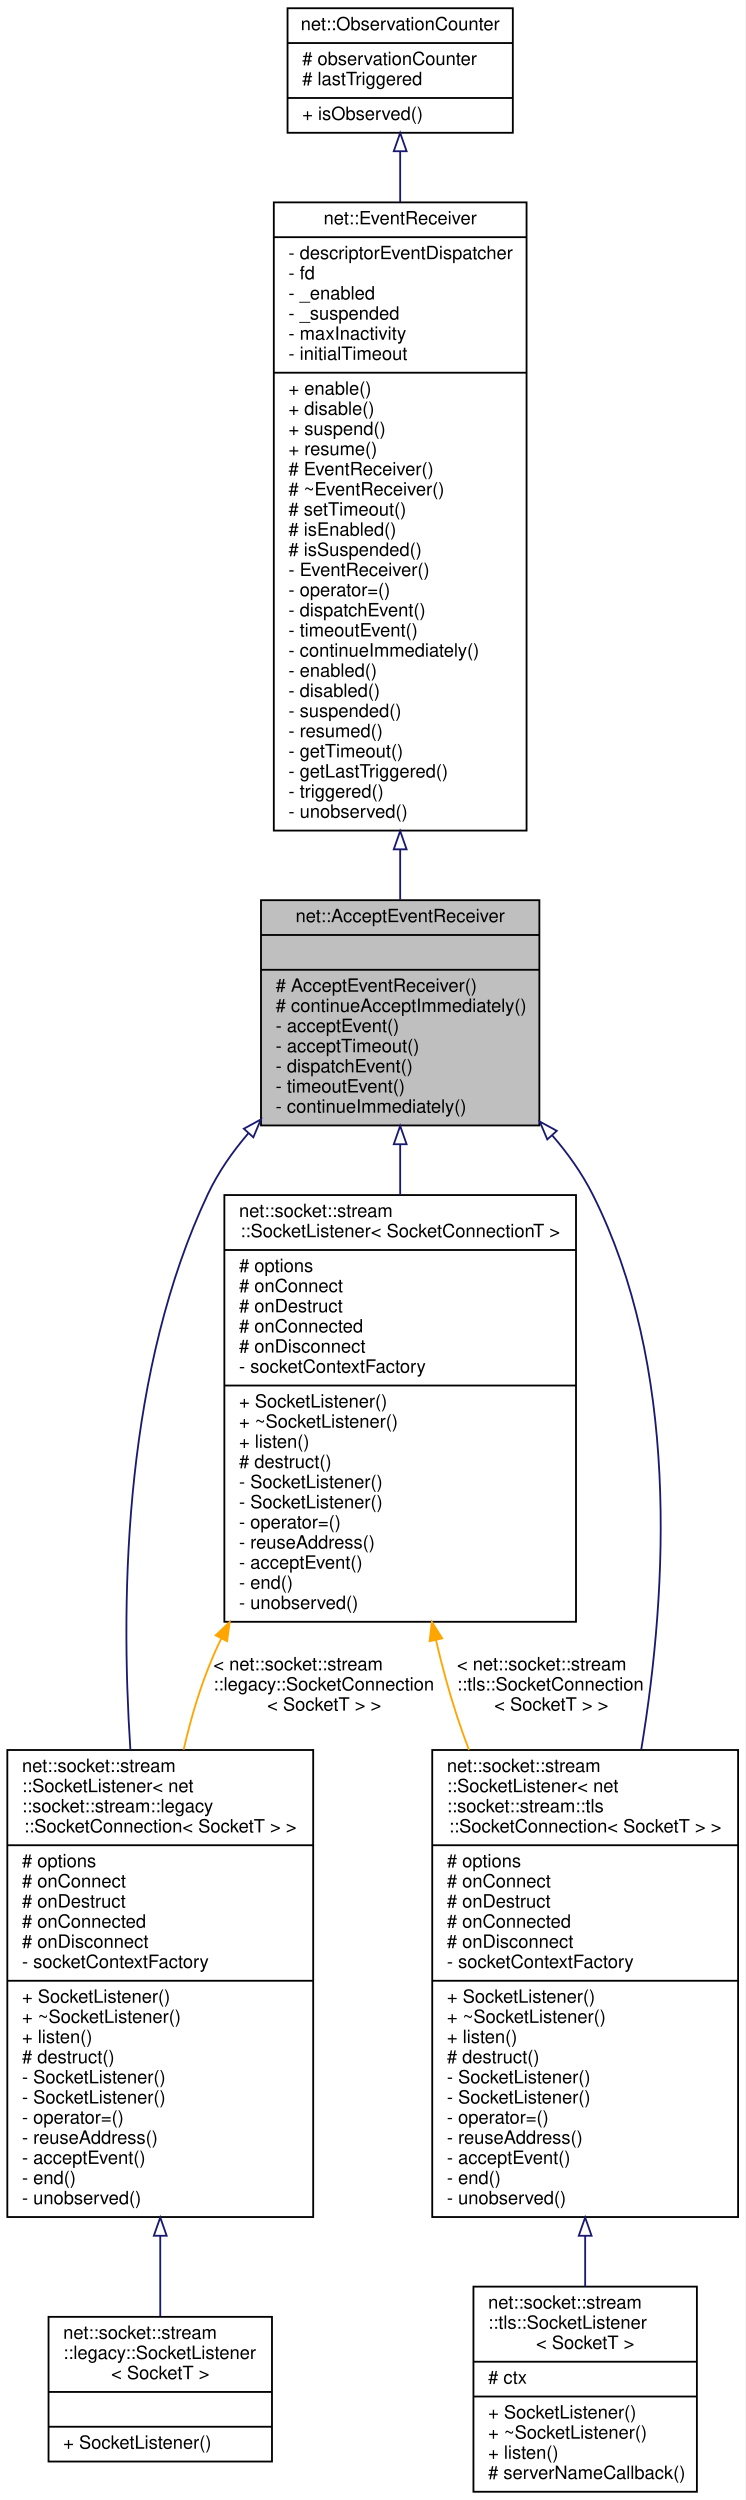
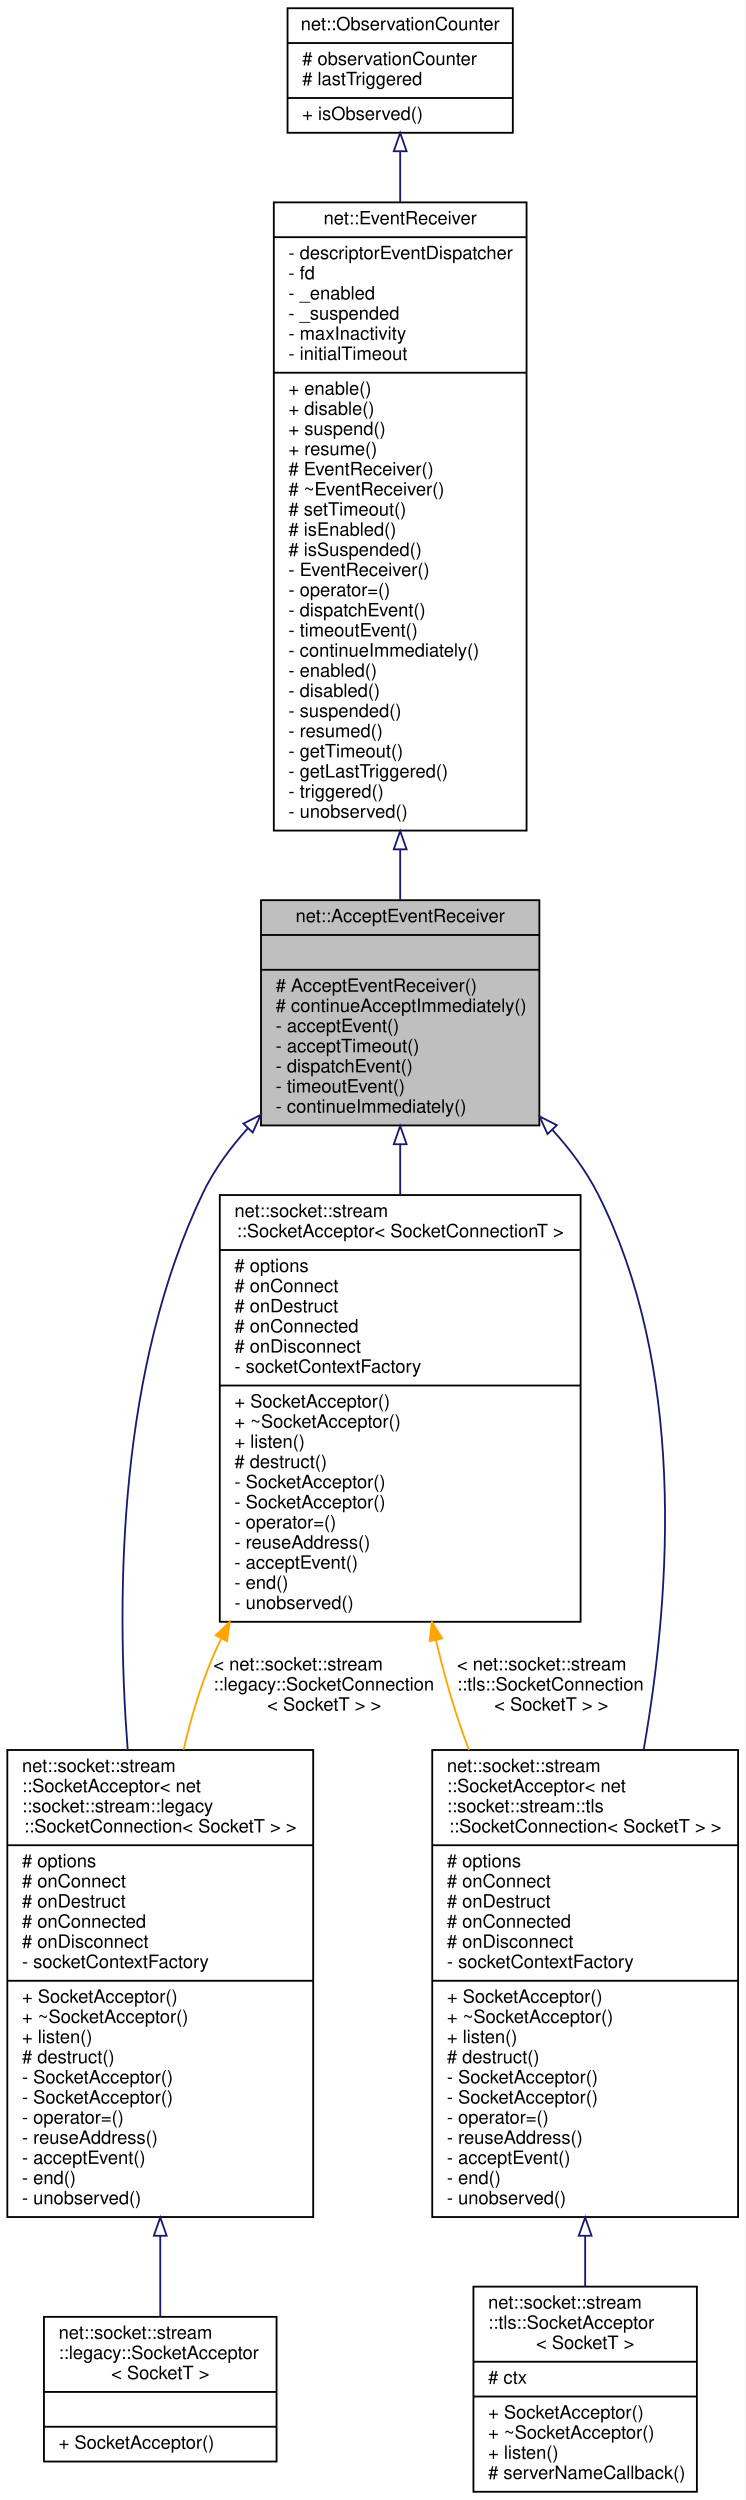
<svg xmlns="http://www.w3.org/2000/svg" xmlns:xlink="http://www.w3.org/1999/xlink" width="407pt" height="1365pt" viewBox="0.00 0.00 407.00 1365.00">
  <g id="graph0" class="graph" transform="scale(1 1) rotate(0) translate(4 1361)">
    <polygon fill="white" stroke="transparent" points="-4,4 -4,-1361 403,-1361 403,4 -4,4" />
    <g id="node1" class="node">
      <g id="a_node1">
        <a xlink:title=" ">
          <polygon fill="#bfbfbf" stroke="black" points="138.5,-746.5 138.5,-869.5 290.5,-869.5 290.5,-746.5 138.5,-746.5" />
          <text text-anchor="middle" x="214.5" y="-857.5" font-family="Helvetica,sans-Serif" font-size="10.00">net::AcceptEventReceiver</text>
          <polyline fill="none" stroke="black" points="138.5,-850.5 290.5,-850.5 " />
          <text text-anchor="middle" x="214.5" y="-838.5" font-family="Helvetica,sans-Serif" font-size="10.00"> </text>
          <polyline fill="none" stroke="black" points="138.5,-831.5 290.5,-831.5 " />
          <text text-anchor="start" x="146.5" y="-819.5" font-family="Helvetica,sans-Serif" font-size="10.00"># AcceptEventReceiver()</text>
          <text text-anchor="start" x="146.5" y="-808.5" font-family="Helvetica,sans-Serif" font-size="10.00"># continueAcceptImmediately()</text>
          <text text-anchor="start" x="146.5" y="-797.5" font-family="Helvetica,sans-Serif" font-size="10.00">- acceptEvent()</text>
          <text text-anchor="start" x="146.5" y="-786.5" font-family="Helvetica,sans-Serif" font-size="10.00">- acceptTimeout()</text>
          <text text-anchor="start" x="146.5" y="-775.5" font-family="Helvetica,sans-Serif" font-size="10.00">- dispatchEvent()</text>
          <text text-anchor="start" x="146.5" y="-764.5" font-family="Helvetica,sans-Serif" font-size="10.00">- timeoutEvent()</text>
          <text text-anchor="start" x="146.5" y="-753.5" font-family="Helvetica,sans-Serif" font-size="10.00">- continueImmediately()</text>
        </a>
      </g>
    </g>
    <g id="node4" class="node">
      <g id="a_node4">
-         <a xlink:href="classnet_1_1socket_1_1stream_1_1_socket_listener.html" target="_top" xlink:title=" ">
+         <a xlink:href="classnet_1_1socket_1_1stream_1_1_socket_acceptor.html" target="_top" xlink:title=" ">
          <polygon fill="white" stroke="black" points="0,-150.5 0,-405.5 167,-405.5 167,-150.5 0,-150.5" />
          <text text-anchor="start" x="8" y="-393.5" font-family="Helvetica,sans-Serif" font-size="10.00">net::socket::stream</text>
-           <text text-anchor="start" x="8" y="-382.5" font-family="Helvetica,sans-Serif" font-size="10.00">::SocketListener&lt; net</text>
+           <text text-anchor="start" x="8" y="-382.5" font-family="Helvetica,sans-Serif" font-size="10.00">::SocketAcceptor&lt; net</text>
          <text text-anchor="start" x="8" y="-371.5" font-family="Helvetica,sans-Serif" font-size="10.00">::socket::stream::legacy</text>
          <text text-anchor="middle" x="83.5" y="-360.5" font-family="Helvetica,sans-Serif" font-size="10.00">::SocketConnection&lt; SocketT &gt; &gt;</text>
          <polyline fill="none" stroke="black" points="0,-353.5 167,-353.5 " />
          <text text-anchor="start" x="8" y="-341.5" font-family="Helvetica,sans-Serif" font-size="10.00"># options</text>
          <text text-anchor="start" x="8" y="-330.5" font-family="Helvetica,sans-Serif" font-size="10.00"># onConnect</text>
          <text text-anchor="start" x="8" y="-319.5" font-family="Helvetica,sans-Serif" font-size="10.00"># onDestruct</text>
          <text text-anchor="start" x="8" y="-308.5" font-family="Helvetica,sans-Serif" font-size="10.00"># onConnected</text>
          <text text-anchor="start" x="8" y="-297.5" font-family="Helvetica,sans-Serif" font-size="10.00"># onDisconnect</text>
          <text text-anchor="start" x="8" y="-286.5" font-family="Helvetica,sans-Serif" font-size="10.00">- socketContextFactory</text>
          <polyline fill="none" stroke="black" points="0,-279.5 167,-279.5 " />
-           <text text-anchor="start" x="8" y="-267.5" font-family="Helvetica,sans-Serif" font-size="10.00">+ SocketListener()</text>
-           <text text-anchor="start" x="8" y="-256.5" font-family="Helvetica,sans-Serif" font-size="10.00">+ ~SocketListener()</text>
+           <text text-anchor="start" x="8" y="-267.5" font-family="Helvetica,sans-Serif" font-size="10.00">+ SocketAcceptor()</text>
+           <text text-anchor="start" x="8" y="-256.5" font-family="Helvetica,sans-Serif" font-size="10.00">+ ~SocketAcceptor()</text>
          <text text-anchor="start" x="8" y="-245.5" font-family="Helvetica,sans-Serif" font-size="10.00">+ listen()</text>
          <text text-anchor="start" x="8" y="-234.5" font-family="Helvetica,sans-Serif" font-size="10.00"># destruct()</text>
-           <text text-anchor="start" x="8" y="-223.5" font-family="Helvetica,sans-Serif" font-size="10.00">- SocketListener()</text>
-           <text text-anchor="start" x="8" y="-212.5" font-family="Helvetica,sans-Serif" font-size="10.00">- SocketListener()</text>
+           <text text-anchor="start" x="8" y="-223.5" font-family="Helvetica,sans-Serif" font-size="10.00">- SocketAcceptor()</text>
+           <text text-anchor="start" x="8" y="-212.5" font-family="Helvetica,sans-Serif" font-size="10.00">- SocketAcceptor()</text>
          <text text-anchor="start" x="8" y="-201.5" font-family="Helvetica,sans-Serif" font-size="10.00">- operator=()</text>
          <text text-anchor="start" x="8" y="-190.5" font-family="Helvetica,sans-Serif" font-size="10.00">- reuseAddress()</text>
          <text text-anchor="start" x="8" y="-179.5" font-family="Helvetica,sans-Serif" font-size="10.00">- acceptEvent()</text>
          <text text-anchor="start" x="8" y="-168.5" font-family="Helvetica,sans-Serif" font-size="10.00">- end()</text>
          <text text-anchor="start" x="8" y="-157.5" font-family="Helvetica,sans-Serif" font-size="10.00">- unobserved()</text>
        </a>
      </g>
    </g>
    <g id="edge3" class="edge">
-       <path fill="none" stroke="midnightblue" d="M131.56,-742.18C122.81,-731.99 115.09,-720.86 109.5,-709 64.89,-614.27 61.3,-494.55 67.2,-405.51" />
-       <polygon fill="none" stroke="midnightblue" points="129.13,-744.71 138.43,-749.79 134.32,-740.02 129.13,-744.71" />
+       <path fill="none" stroke="midnightblue" d="M131.34,-744.97C121.45,-734.07 112.68,-722.01 106.5,-709 61.57,-614.47 58.91,-494.73 65.71,-405.63" />
+       <polygon fill="none" stroke="midnightblue" points="128.92,-747.5 138.36,-752.32 133.99,-742.67 128.92,-747.5" />
    </g>
    <g id="node6" class="node">
      <g id="a_node6">
-         <a xlink:href="classnet_1_1socket_1_1stream_1_1_socket_listener.html" target="_top" xlink:title=" ">
+         <a xlink:href="classnet_1_1socket_1_1stream_1_1_socket_acceptor.html" target="_top" xlink:title=" ">
          <polygon fill="white" stroke="black" points="232,-150.5 232,-405.5 399,-405.5 399,-150.5 232,-150.5" />
          <text text-anchor="start" x="240" y="-393.5" font-family="Helvetica,sans-Serif" font-size="10.00">net::socket::stream</text>
-           <text text-anchor="start" x="240" y="-382.5" font-family="Helvetica,sans-Serif" font-size="10.00">::SocketListener&lt; net</text>
+           <text text-anchor="start" x="240" y="-382.5" font-family="Helvetica,sans-Serif" font-size="10.00">::SocketAcceptor&lt; net</text>
          <text text-anchor="start" x="240" y="-371.5" font-family="Helvetica,sans-Serif" font-size="10.00">::socket::stream::tls</text>
          <text text-anchor="middle" x="315.5" y="-360.5" font-family="Helvetica,sans-Serif" font-size="10.00">::SocketConnection&lt; SocketT &gt; &gt;</text>
          <polyline fill="none" stroke="black" points="232,-353.5 399,-353.5 " />
          <text text-anchor="start" x="240" y="-341.5" font-family="Helvetica,sans-Serif" font-size="10.00"># options</text>
          <text text-anchor="start" x="240" y="-330.5" font-family="Helvetica,sans-Serif" font-size="10.00"># onConnect</text>
          <text text-anchor="start" x="240" y="-319.5" font-family="Helvetica,sans-Serif" font-size="10.00"># onDestruct</text>
          <text text-anchor="start" x="240" y="-308.5" font-family="Helvetica,sans-Serif" font-size="10.00"># onConnected</text>
          <text text-anchor="start" x="240" y="-297.5" font-family="Helvetica,sans-Serif" font-size="10.00"># onDisconnect</text>
          <text text-anchor="start" x="240" y="-286.5" font-family="Helvetica,sans-Serif" font-size="10.00">- socketContextFactory</text>
          <polyline fill="none" stroke="black" points="232,-279.5 399,-279.5 " />
-           <text text-anchor="start" x="240" y="-267.5" font-family="Helvetica,sans-Serif" font-size="10.00">+ SocketListener()</text>
-           <text text-anchor="start" x="240" y="-256.5" font-family="Helvetica,sans-Serif" font-size="10.00">+ ~SocketListener()</text>
+           <text text-anchor="start" x="240" y="-267.5" font-family="Helvetica,sans-Serif" font-size="10.00">+ SocketAcceptor()</text>
+           <text text-anchor="start" x="240" y="-256.5" font-family="Helvetica,sans-Serif" font-size="10.00">+ ~SocketAcceptor()</text>
          <text text-anchor="start" x="240" y="-245.5" font-family="Helvetica,sans-Serif" font-size="10.00">+ listen()</text>
          <text text-anchor="start" x="240" y="-234.5" font-family="Helvetica,sans-Serif" font-size="10.00"># destruct()</text>
-           <text text-anchor="start" x="240" y="-223.5" font-family="Helvetica,sans-Serif" font-size="10.00">- SocketListener()</text>
-           <text text-anchor="start" x="240" y="-212.5" font-family="Helvetica,sans-Serif" font-size="10.00">- SocketListener()</text>
+           <text text-anchor="start" x="240" y="-223.5" font-family="Helvetica,sans-Serif" font-size="10.00">- SocketAcceptor()</text>
+           <text text-anchor="start" x="240" y="-212.5" font-family="Helvetica,sans-Serif" font-size="10.00">- SocketAcceptor()</text>
          <text text-anchor="start" x="240" y="-201.5" font-family="Helvetica,sans-Serif" font-size="10.00">- operator=()</text>
          <text text-anchor="start" x="240" y="-190.5" font-family="Helvetica,sans-Serif" font-size="10.00">- reuseAddress()</text>
          <text text-anchor="start" x="240" y="-179.5" font-family="Helvetica,sans-Serif" font-size="10.00">- acceptEvent()</text>
          <text text-anchor="start" x="240" y="-168.5" font-family="Helvetica,sans-Serif" font-size="10.00">- end()</text>
          <text text-anchor="start" x="240" y="-157.5" font-family="Helvetica,sans-Serif" font-size="10.00">- unobserved()</text>
        </a>
      </g>
    </g>
    <g id="edge5" class="edge">
-       <path fill="none" stroke="midnightblue" d="M297.44,-741.19C306.04,-731.24 313.73,-720.44 319.5,-709 366.66,-615.52 360.95,-495.4 346.14,-405.9" />
-       <polygon fill="none" stroke="midnightblue" points="294.82,-738.87 290.7,-748.63 300.01,-743.57 294.82,-738.87" />
+       <path fill="none" stroke="midnightblue" d="M297.5,-744.22C307.31,-733.48 316.09,-721.67 322.5,-709 369.77,-615.56 363.15,-495.44 347.49,-405.92" />
+       <polygon fill="none" stroke="midnightblue" points="294.95,-741.83 290.57,-751.47 300.01,-746.66 294.95,-741.83" />
    </g>
    <g id="node8" class="node">
      <g id="a_node8">
-         <a xlink:href="classnet_1_1socket_1_1stream_1_1_socket_listener.html" target="_top" xlink:title=" ">
-           <polygon fill="white" stroke="black" points="118.5,-475.5 118.5,-708.5 310.5,-708.5 310.5,-475.5 118.5,-475.5" />
-           <text text-anchor="start" x="126.5" y="-696.5" font-family="Helvetica,sans-Serif" font-size="10.00">net::socket::stream</text>
-           <text text-anchor="middle" x="214.5" y="-685.5" font-family="Helvetica,sans-Serif" font-size="10.00">::SocketListener&lt; SocketConnectionT &gt;</text>
-           <polyline fill="none" stroke="black" points="118.5,-678.5 310.5,-678.5 " />
-           <text text-anchor="start" x="126.5" y="-666.5" font-family="Helvetica,sans-Serif" font-size="10.00"># options</text>
-           <text text-anchor="start" x="126.5" y="-655.5" font-family="Helvetica,sans-Serif" font-size="10.00"># onConnect</text>
-           <text text-anchor="start" x="126.5" y="-644.5" font-family="Helvetica,sans-Serif" font-size="10.00"># onDestruct</text>
-           <text text-anchor="start" x="126.5" y="-633.5" font-family="Helvetica,sans-Serif" font-size="10.00"># onConnected</text>
-           <text text-anchor="start" x="126.5" y="-622.5" font-family="Helvetica,sans-Serif" font-size="10.00"># onDisconnect</text>
-           <text text-anchor="start" x="126.5" y="-611.5" font-family="Helvetica,sans-Serif" font-size="10.00">- socketContextFactory</text>
-           <polyline fill="none" stroke="black" points="118.5,-604.5 310.5,-604.5 " />
-           <text text-anchor="start" x="126.5" y="-592.5" font-family="Helvetica,sans-Serif" font-size="10.00">+ SocketListener()</text>
-           <text text-anchor="start" x="126.5" y="-581.5" font-family="Helvetica,sans-Serif" font-size="10.00">+ ~SocketListener()</text>
-           <text text-anchor="start" x="126.5" y="-570.5" font-family="Helvetica,sans-Serif" font-size="10.00">+ listen()</text>
-           <text text-anchor="start" x="126.5" y="-559.5" font-family="Helvetica,sans-Serif" font-size="10.00"># destruct()</text>
-           <text text-anchor="start" x="126.5" y="-548.5" font-family="Helvetica,sans-Serif" font-size="10.00">- SocketListener()</text>
-           <text text-anchor="start" x="126.5" y="-537.5" font-family="Helvetica,sans-Serif" font-size="10.00">- SocketListener()</text>
-           <text text-anchor="start" x="126.5" y="-526.5" font-family="Helvetica,sans-Serif" font-size="10.00">- operator=()</text>
-           <text text-anchor="start" x="126.5" y="-515.5" font-family="Helvetica,sans-Serif" font-size="10.00">- reuseAddress()</text>
-           <text text-anchor="start" x="126.5" y="-504.5" font-family="Helvetica,sans-Serif" font-size="10.00">- acceptEvent()</text>
-           <text text-anchor="start" x="126.5" y="-493.5" font-family="Helvetica,sans-Serif" font-size="10.00">- end()</text>
-           <text text-anchor="start" x="126.5" y="-482.5" font-family="Helvetica,sans-Serif" font-size="10.00">- unobserved()</text>
+         <a xlink:href="classnet_1_1socket_1_1stream_1_1_socket_acceptor.html" target="_top" xlink:title=" ">
+           <polygon fill="white" stroke="black" points="116,-475.5 116,-708.5 313,-708.5 313,-475.5 116,-475.5" />
+           <text text-anchor="start" x="124" y="-696.5" font-family="Helvetica,sans-Serif" font-size="10.00">net::socket::stream</text>
+           <text text-anchor="middle" x="214.5" y="-685.5" font-family="Helvetica,sans-Serif" font-size="10.00">::SocketAcceptor&lt; SocketConnectionT &gt;</text>
+           <polyline fill="none" stroke="black" points="116,-678.5 313,-678.5 " />
+           <text text-anchor="start" x="124" y="-666.5" font-family="Helvetica,sans-Serif" font-size="10.00"># options</text>
+           <text text-anchor="start" x="124" y="-655.5" font-family="Helvetica,sans-Serif" font-size="10.00"># onConnect</text>
+           <text text-anchor="start" x="124" y="-644.5" font-family="Helvetica,sans-Serif" font-size="10.00"># onDestruct</text>
+           <text text-anchor="start" x="124" y="-633.5" font-family="Helvetica,sans-Serif" font-size="10.00"># onConnected</text>
+           <text text-anchor="start" x="124" y="-622.5" font-family="Helvetica,sans-Serif" font-size="10.00"># onDisconnect</text>
+           <text text-anchor="start" x="124" y="-611.5" font-family="Helvetica,sans-Serif" font-size="10.00">- socketContextFactory</text>
+           <polyline fill="none" stroke="black" points="116,-604.5 313,-604.5 " />
+           <text text-anchor="start" x="124" y="-592.5" font-family="Helvetica,sans-Serif" font-size="10.00">+ SocketAcceptor()</text>
+           <text text-anchor="start" x="124" y="-581.5" font-family="Helvetica,sans-Serif" font-size="10.00">+ ~SocketAcceptor()</text>
+           <text text-anchor="start" x="124" y="-570.5" font-family="Helvetica,sans-Serif" font-size="10.00">+ listen()</text>
+           <text text-anchor="start" x="124" y="-559.5" font-family="Helvetica,sans-Serif" font-size="10.00"># destruct()</text>
+           <text text-anchor="start" x="124" y="-548.5" font-family="Helvetica,sans-Serif" font-size="10.00">- SocketAcceptor()</text>
+           <text text-anchor="start" x="124" y="-537.5" font-family="Helvetica,sans-Serif" font-size="10.00">- SocketAcceptor()</text>
+           <text text-anchor="start" x="124" y="-526.5" font-family="Helvetica,sans-Serif" font-size="10.00">- operator=()</text>
+           <text text-anchor="start" x="124" y="-515.5" font-family="Helvetica,sans-Serif" font-size="10.00">- reuseAddress()</text>
+           <text text-anchor="start" x="124" y="-504.5" font-family="Helvetica,sans-Serif" font-size="10.00">- acceptEvent()</text>
+           <text text-anchor="start" x="124" y="-493.5" font-family="Helvetica,sans-Serif" font-size="10.00">- end()</text>
+           <text text-anchor="start" x="124" y="-482.5" font-family="Helvetica,sans-Serif" font-size="10.00">- unobserved()</text>
        </a>
      </g>
    </g>
    <g id="edge7" class="edge">
      <path fill="none" stroke="midnightblue" d="M214.5,-736.03C214.5,-727.17 214.5,-717.94 214.5,-708.61" />
      <polygon fill="none" stroke="midnightblue" points="211,-736.25 214.5,-746.25 218,-736.25 211,-736.25" />
    </g>
    <g id="node2" class="node">
      <g id="a_node2">
        <a xlink:href="classnet_1_1_event_receiver.html" target="_top" xlink:title=" ">
          <polygon fill="white" stroke="black" points="145.5,-907.5 145.5,-1250.5 283.5,-1250.5 283.5,-907.5 145.5,-907.5" />
          <text text-anchor="middle" x="214.5" y="-1238.5" font-family="Helvetica,sans-Serif" font-size="10.00">net::EventReceiver</text>
          <polyline fill="none" stroke="black" points="145.5,-1231.5 283.5,-1231.5 " />
          <text text-anchor="start" x="153.5" y="-1219.5" font-family="Helvetica,sans-Serif" font-size="10.00">- descriptorEventDispatcher</text>
          <text text-anchor="start" x="153.5" y="-1208.5" font-family="Helvetica,sans-Serif" font-size="10.00">- fd</text>
          <text text-anchor="start" x="153.5" y="-1197.5" font-family="Helvetica,sans-Serif" font-size="10.00">- _enabled</text>
          <text text-anchor="start" x="153.5" y="-1186.5" font-family="Helvetica,sans-Serif" font-size="10.00">- _suspended</text>
          <text text-anchor="start" x="153.5" y="-1175.5" font-family="Helvetica,sans-Serif" font-size="10.00">- maxInactivity</text>
          <text text-anchor="start" x="153.5" y="-1164.5" font-family="Helvetica,sans-Serif" font-size="10.00">- initialTimeout</text>
          <polyline fill="none" stroke="black" points="145.5,-1157.5 283.5,-1157.5 " />
          <text text-anchor="start" x="153.5" y="-1145.5" font-family="Helvetica,sans-Serif" font-size="10.00">+ enable()</text>
          <text text-anchor="start" x="153.5" y="-1134.5" font-family="Helvetica,sans-Serif" font-size="10.00">+ disable()</text>
          <text text-anchor="start" x="153.5" y="-1123.5" font-family="Helvetica,sans-Serif" font-size="10.00">+ suspend()</text>
          <text text-anchor="start" x="153.5" y="-1112.5" font-family="Helvetica,sans-Serif" font-size="10.00">+ resume()</text>
          <text text-anchor="start" x="153.5" y="-1101.5" font-family="Helvetica,sans-Serif" font-size="10.00"># EventReceiver()</text>
          <text text-anchor="start" x="153.5" y="-1090.5" font-family="Helvetica,sans-Serif" font-size="10.00"># ~EventReceiver()</text>
          <text text-anchor="start" x="153.5" y="-1079.5" font-family="Helvetica,sans-Serif" font-size="10.00"># setTimeout()</text>
          <text text-anchor="start" x="153.5" y="-1068.5" font-family="Helvetica,sans-Serif" font-size="10.00"># isEnabled()</text>
          <text text-anchor="start" x="153.5" y="-1057.5" font-family="Helvetica,sans-Serif" font-size="10.00"># isSuspended()</text>
          <text text-anchor="start" x="153.5" y="-1046.5" font-family="Helvetica,sans-Serif" font-size="10.00">- EventReceiver()</text>
          <text text-anchor="start" x="153.5" y="-1035.5" font-family="Helvetica,sans-Serif" font-size="10.00">- operator=()</text>
          <text text-anchor="start" x="153.5" y="-1024.5" font-family="Helvetica,sans-Serif" font-size="10.00">- dispatchEvent()</text>
          <text text-anchor="start" x="153.5" y="-1013.5" font-family="Helvetica,sans-Serif" font-size="10.00">- timeoutEvent()</text>
          <text text-anchor="start" x="153.5" y="-1002.5" font-family="Helvetica,sans-Serif" font-size="10.00">- continueImmediately()</text>
          <text text-anchor="start" x="153.5" y="-991.5" font-family="Helvetica,sans-Serif" font-size="10.00">- enabled()</text>
          <text text-anchor="start" x="153.5" y="-980.5" font-family="Helvetica,sans-Serif" font-size="10.00">- disabled()</text>
          <text text-anchor="start" x="153.5" y="-969.5" font-family="Helvetica,sans-Serif" font-size="10.00">- suspended()</text>
          <text text-anchor="start" x="153.5" y="-958.5" font-family="Helvetica,sans-Serif" font-size="10.00">- resumed()</text>
          <text text-anchor="start" x="153.5" y="-947.5" font-family="Helvetica,sans-Serif" font-size="10.00">- getTimeout()</text>
          <text text-anchor="start" x="153.5" y="-936.5" font-family="Helvetica,sans-Serif" font-size="10.00">- getLastTriggered()</text>
          <text text-anchor="start" x="153.5" y="-925.5" font-family="Helvetica,sans-Serif" font-size="10.00">- triggered()</text>
          <text text-anchor="start" x="153.5" y="-914.5" font-family="Helvetica,sans-Serif" font-size="10.00">- unobserved()</text>
        </a>
      </g>
    </g>
    <g id="edge1" class="edge">
      <path fill="none" stroke="midnightblue" d="M214.5,-897.16C214.5,-887.58 214.5,-878.36 214.5,-869.73" />
      <polygon fill="none" stroke="midnightblue" points="211,-897.26 214.5,-907.26 218,-897.26 211,-897.26" />
    </g>
    <g id="node3" class="node">
      <g id="a_node3">
        <a xlink:href="classnet_1_1_observation_counter.html" target="_top" xlink:title=" ">
          <polygon fill="white" stroke="black" points="153,-1288.5 153,-1356.5 276,-1356.5 276,-1288.5 153,-1288.5" />
          <text text-anchor="middle" x="214.5" y="-1344.5" font-family="Helvetica,sans-Serif" font-size="10.00">net::ObservationCounter</text>
          <polyline fill="none" stroke="black" points="153,-1337.5 276,-1337.5 " />
          <text text-anchor="start" x="161" y="-1325.5" font-family="Helvetica,sans-Serif" font-size="10.00"># observationCounter</text>
          <text text-anchor="start" x="161" y="-1314.5" font-family="Helvetica,sans-Serif" font-size="10.00"># lastTriggered</text>
          <polyline fill="none" stroke="black" points="153,-1307.5 276,-1307.5 " />
          <text text-anchor="start" x="161" y="-1295.5" font-family="Helvetica,sans-Serif" font-size="10.00">+ isObserved()</text>
        </a>
      </g>
    </g>
    <g id="edge2" class="edge">
      <path fill="none" stroke="midnightblue" d="M214.5,-1278.25C214.5,-1269.82 214.5,-1260.52 214.5,-1250.69" />
      <polygon fill="none" stroke="midnightblue" points="211,-1278.43 214.5,-1288.43 218,-1278.43 211,-1278.43" />
    </g>
    <g id="node5" class="node">
      <g id="a_node5">
-         <a xlink:href="classnet_1_1socket_1_1stream_1_1legacy_1_1_socket_listener.html" target="_top" xlink:title=" ">
-           <polygon fill="white" stroke="black" points="22.5,-17 22.5,-96 144.5,-96 144.5,-17 22.5,-17" />
-           <text text-anchor="start" x="30.5" y="-84" font-family="Helvetica,sans-Serif" font-size="10.00">net::socket::stream</text>
-           <text text-anchor="start" x="30.5" y="-73" font-family="Helvetica,sans-Serif" font-size="10.00">::legacy::SocketListener</text>
+         <a xlink:href="classnet_1_1socket_1_1stream_1_1legacy_1_1_socket_acceptor.html" target="_top" xlink:title=" ">
+           <polygon fill="white" stroke="black" points="20,-17 20,-96 147,-96 147,-17 20,-17" />
+           <text text-anchor="start" x="28" y="-84" font-family="Helvetica,sans-Serif" font-size="10.00">net::socket::stream</text>
+           <text text-anchor="start" x="28" y="-73" font-family="Helvetica,sans-Serif" font-size="10.00">::legacy::SocketAcceptor</text>
          <text text-anchor="middle" x="83.5" y="-62" font-family="Helvetica,sans-Serif" font-size="10.00">&lt; SocketT &gt;</text>
-           <polyline fill="none" stroke="black" points="22.5,-55 144.5,-55 " />
+           <polyline fill="none" stroke="black" points="20,-55 147,-55 " />
          <text text-anchor="middle" x="83.5" y="-43" font-family="Helvetica,sans-Serif" font-size="10.00"> </text>
-           <polyline fill="none" stroke="black" points="22.5,-36 144.5,-36 " />
-           <text text-anchor="start" x="30.5" y="-24" font-family="Helvetica,sans-Serif" font-size="10.00">+ SocketListener()</text>
+           <polyline fill="none" stroke="black" points="20,-36 147,-36 " />
+           <text text-anchor="start" x="28" y="-24" font-family="Helvetica,sans-Serif" font-size="10.00">+ SocketAcceptor()</text>
        </a>
      </g>
    </g>
    <g id="edge4" class="edge">
      <path fill="none" stroke="midnightblue" d="M83.5,-140.25C83.5,-124.31 83.5,-109.18 83.5,-96.32" />
      <polygon fill="none" stroke="midnightblue" points="80,-140.27 83.5,-150.27 87,-140.27 80,-140.27" />
    </g>
    <g id="node7" class="node">
      <g id="a_node7">
-         <a xlink:href="classnet_1_1socket_1_1stream_1_1tls_1_1_socket_listener.html" target="_top" xlink:title=" ">
+         <a xlink:href="classnet_1_1socket_1_1stream_1_1tls_1_1_socket_acceptor.html" target="_top" xlink:title=" ">
          <polygon fill="white" stroke="black" points="254.5,-0.5 254.5,-112.5 376.5,-112.5 376.5,-0.5 254.5,-0.5" />
          <text text-anchor="start" x="262.5" y="-100.5" font-family="Helvetica,sans-Serif" font-size="10.00">net::socket::stream</text>
-           <text text-anchor="start" x="262.5" y="-89.5" font-family="Helvetica,sans-Serif" font-size="10.00">::tls::SocketListener</text>
+           <text text-anchor="start" x="262.5" y="-89.5" font-family="Helvetica,sans-Serif" font-size="10.00">::tls::SocketAcceptor</text>
          <text text-anchor="middle" x="315.5" y="-78.5" font-family="Helvetica,sans-Serif" font-size="10.00">&lt; SocketT &gt;</text>
          <polyline fill="none" stroke="black" points="254.5,-71.5 376.5,-71.5 " />
          <text text-anchor="start" x="262.5" y="-59.5" font-family="Helvetica,sans-Serif" font-size="10.00"># ctx</text>
          <polyline fill="none" stroke="black" points="254.5,-52.5 376.5,-52.5 " />
-           <text text-anchor="start" x="262.5" y="-40.5" font-family="Helvetica,sans-Serif" font-size="10.00">+ SocketListener()</text>
-           <text text-anchor="start" x="262.5" y="-29.5" font-family="Helvetica,sans-Serif" font-size="10.00">+ ~SocketListener()</text>
+           <text text-anchor="start" x="262.5" y="-40.5" font-family="Helvetica,sans-Serif" font-size="10.00">+ SocketAcceptor()</text>
+           <text text-anchor="start" x="262.5" y="-29.5" font-family="Helvetica,sans-Serif" font-size="10.00">+ ~SocketAcceptor()</text>
          <text text-anchor="start" x="262.5" y="-18.5" font-family="Helvetica,sans-Serif" font-size="10.00">+ listen()</text>
          <text text-anchor="start" x="262.5" y="-7.5" font-family="Helvetica,sans-Serif" font-size="10.00"># serverNameCallback()</text>
        </a>
      </g>
    </g>
    <g id="edge6" class="edge">
      <path fill="none" stroke="midnightblue" d="M315.5,-140.2C315.5,-130.63 315.5,-121.36 315.5,-112.69" />
      <polygon fill="none" stroke="midnightblue" points="312,-140.27 315.5,-150.27 319,-140.27 312,-140.27" />
    </g>
    <g id="edge8" class="edge">
      <path fill="none" stroke="orange" d="M116.73,-466.24C115.24,-463.17 113.83,-460.09 112.5,-457 105.57,-440.89 100.29,-423.31 96.26,-405.68" />
      <polygon fill="orange" stroke="orange" points="113.75,-468.1 121.42,-475.4 119.98,-464.91 113.75,-468.1" />
      <text text-anchor="start" x="112.5" y="-449" font-family="Helvetica,sans-Serif" font-size="10.00"> &lt; net::socket::stream</text>
      <text text-anchor="start" x="112.5" y="-438" font-family="Helvetica,sans-Serif" font-size="10.00">::legacy::SocketConnection</text>
      <text text-anchor="middle" x="173" y="-427" font-family="Helvetica,sans-Serif" font-size="10.00">&lt; SocketT &gt; &gt;</text>
    </g>
    <g id="edge9" class="edge">
      <path fill="none" stroke="orange" d="M234.01,-465.63C237.32,-451.45 241.14,-437.32 245.5,-424 247.5,-417.89 249.71,-411.71 252.07,-405.52" />
      <polygon fill="orange" stroke="orange" points="230.58,-464.92 231.79,-475.45 237.41,-466.46 230.58,-464.92" />
      <text text-anchor="start" x="245.5" y="-449" font-family="Helvetica,sans-Serif" font-size="10.00"> &lt; net::socket::stream</text>
      <text text-anchor="start" x="245.5" y="-438" font-family="Helvetica,sans-Serif" font-size="10.00">::tls::SocketConnection</text>
      <text text-anchor="middle" x="297" y="-427" font-family="Helvetica,sans-Serif" font-size="10.00">&lt; SocketT &gt; &gt;</text>
    </g>
  </g>
</svg>
